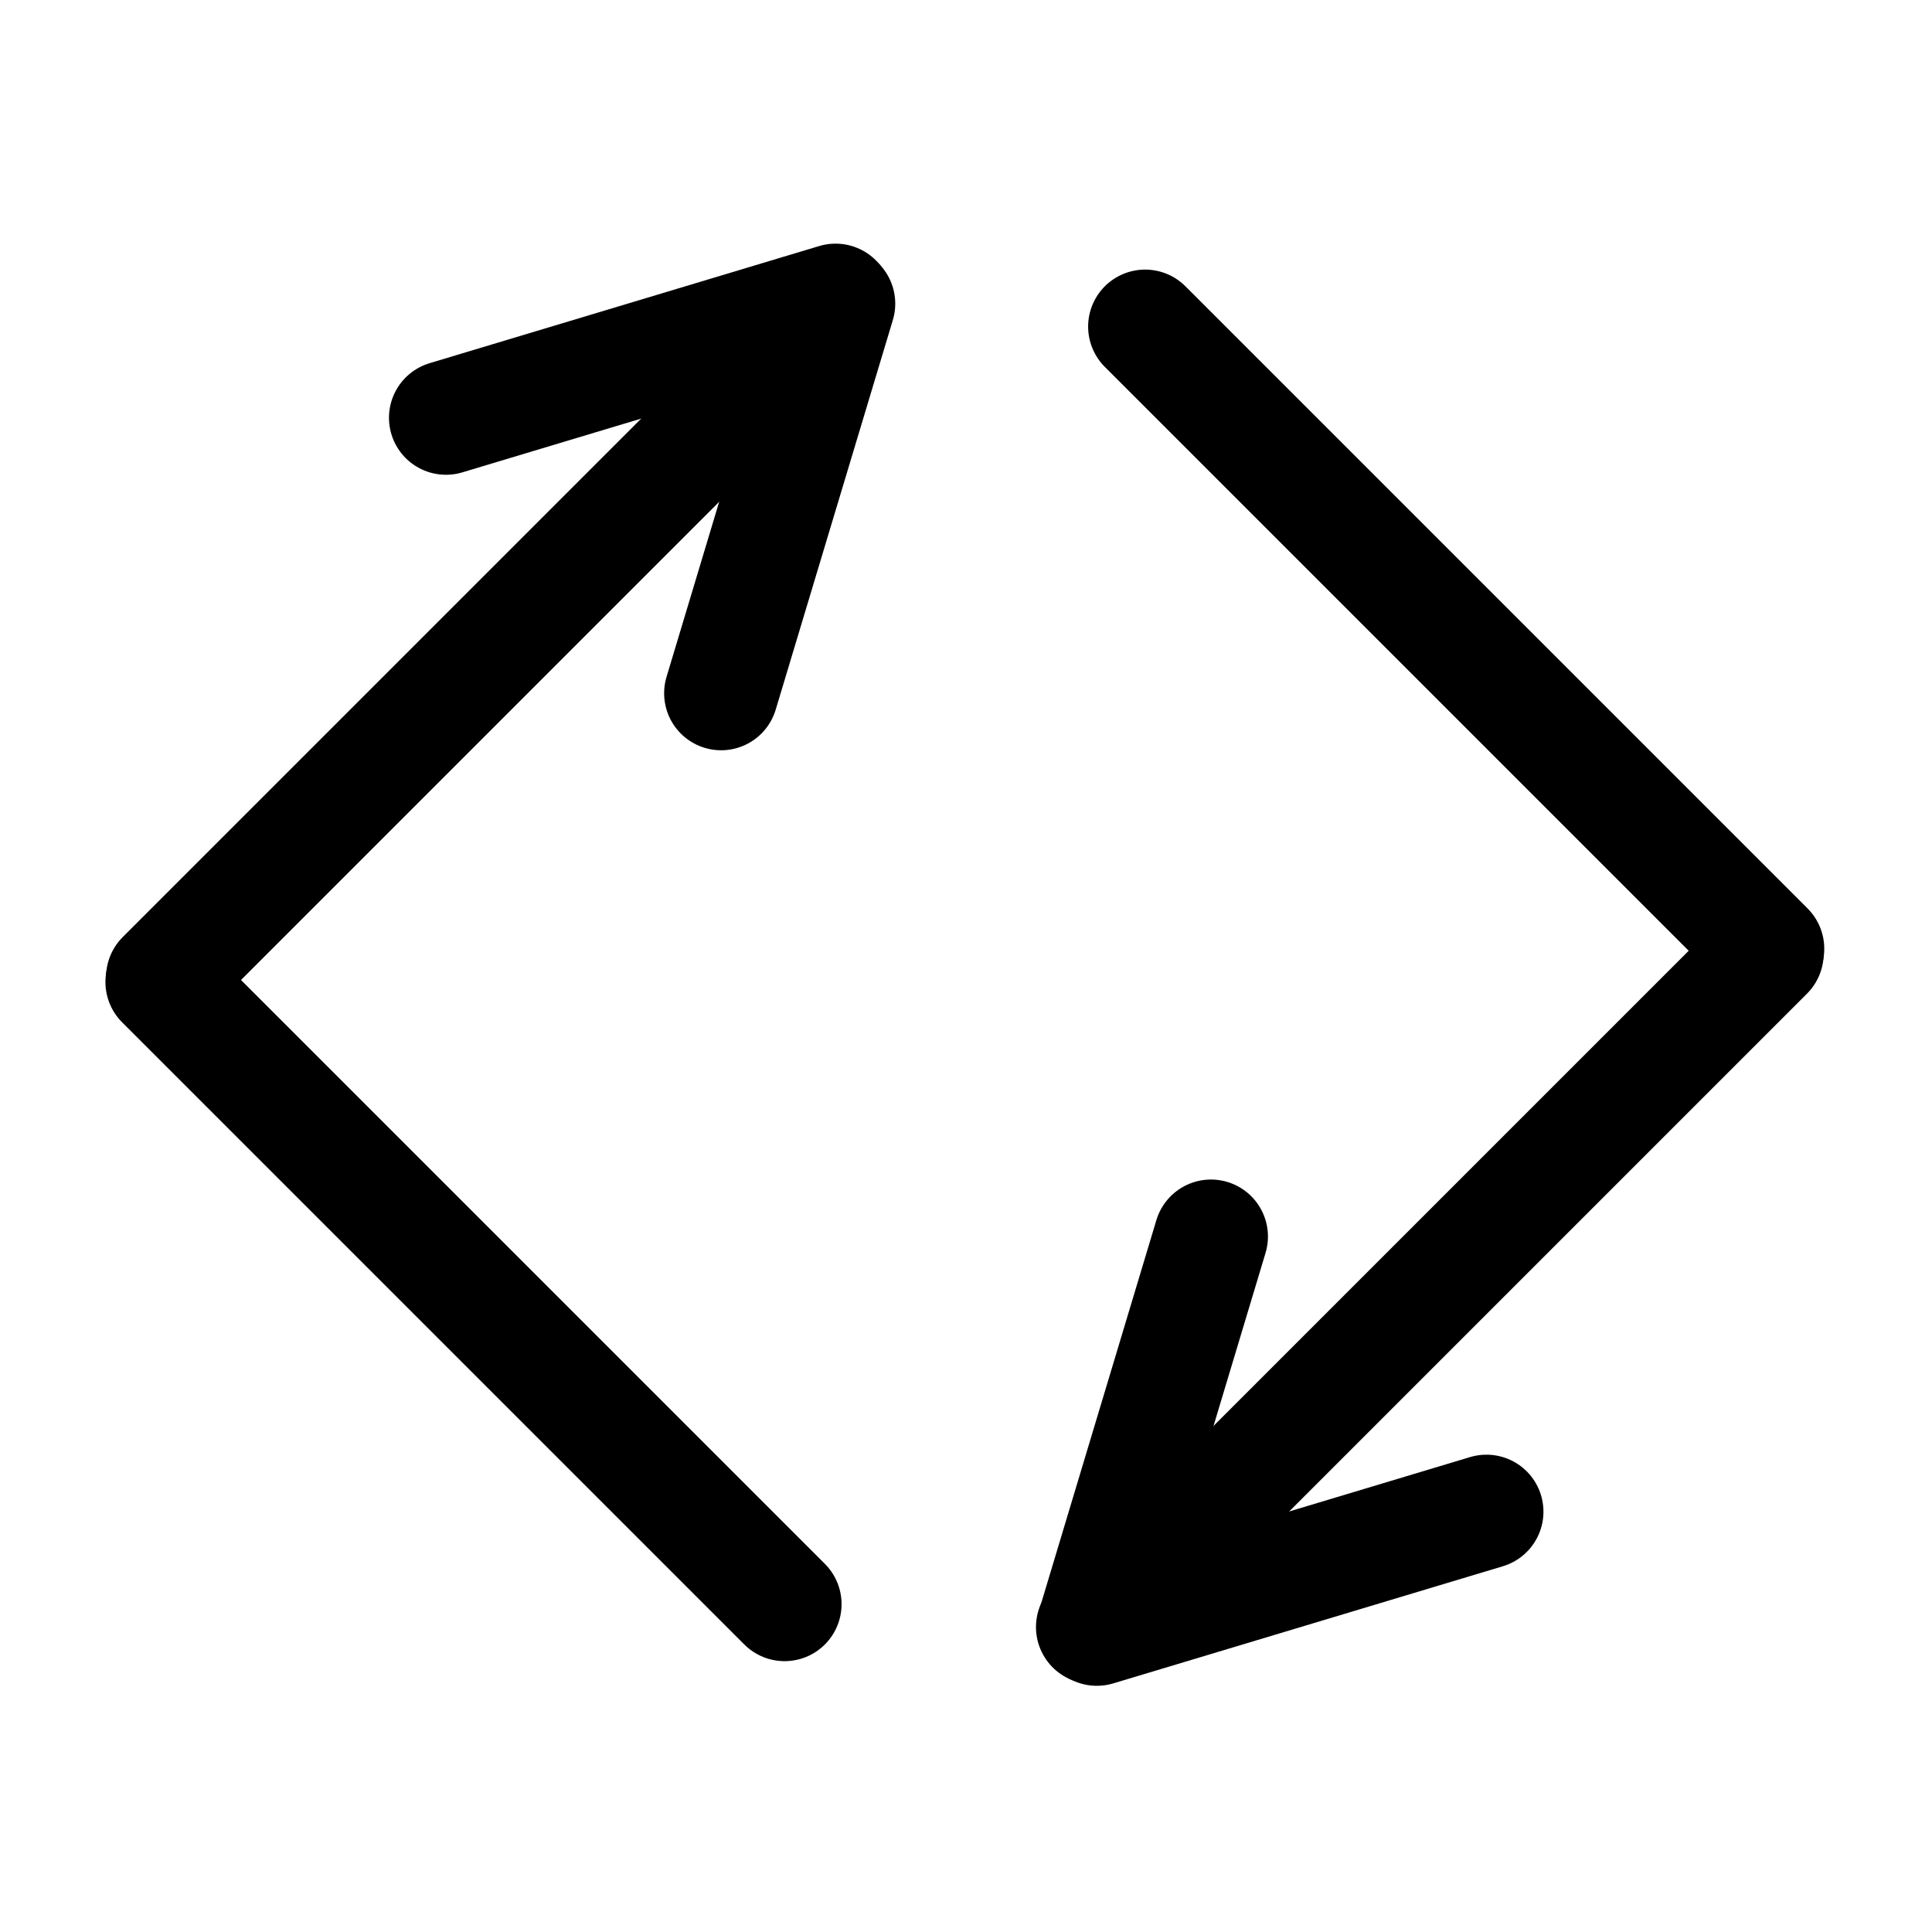
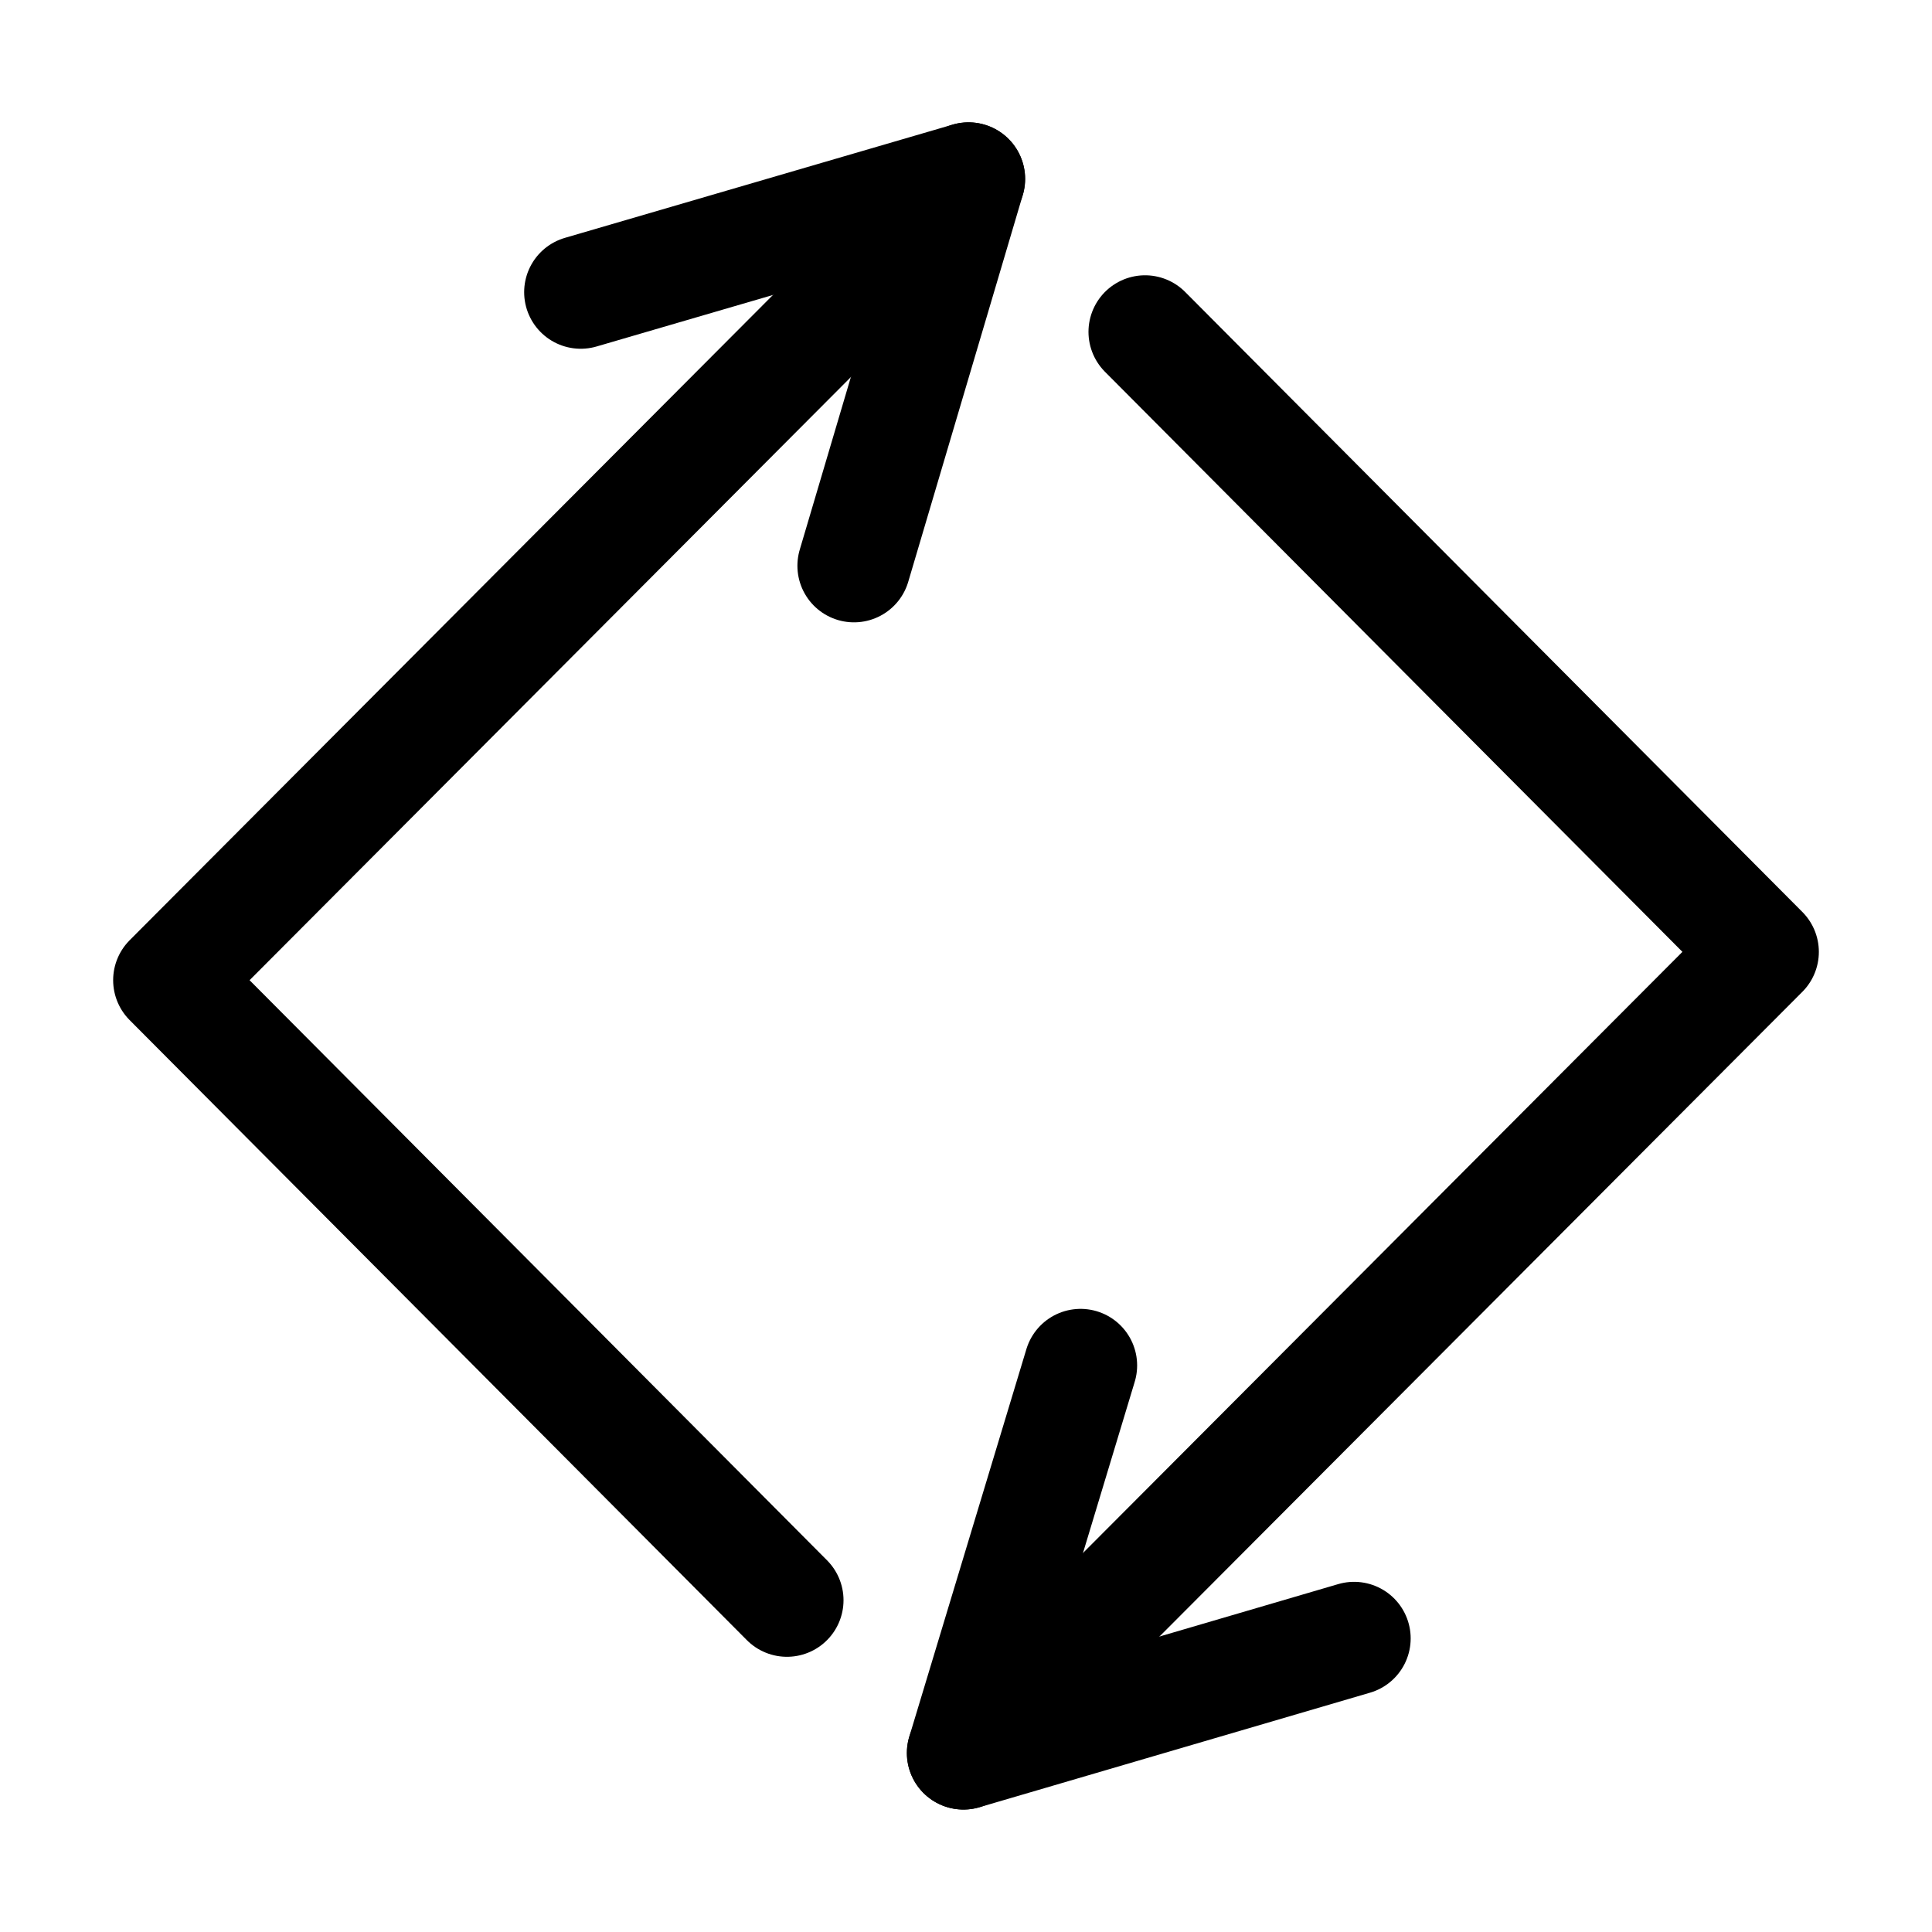
- <svg xmlns="http://www.w3.org/2000/svg" width="24" height="24" viewBox="0 0 678 678" fill="none">
-   <g transform="translate(40, 88.5)">
-     <line x1="580.192" y1="244.442" x2="361.858" y2="26.109" stroke="currentColor" stroke-width="40" stroke-linecap="round" />
-     <path d="M579.985 246.067L343.557 482.495" stroke="currentColor" stroke-width="40" stroke-linecap="round" />
-     <line x1="17" y1="256.12" x2="235.333" y2="474.453" stroke="currentColor" stroke-width="40" stroke-linecap="round" />
-     <path d="M17.207 254.495L253.635 18.066" stroke="currentColor" stroke-width="40" stroke-linecap="round" />
-     <path d="M254.169 18.067L213.063 154.791" stroke="currentColor" stroke-width="40" stroke-linecap="round" />
-     <path d="M253.228 17.004L116.504 58.111" stroke="currentColor" stroke-width="40" stroke-linecap="round" />
-     <path d="M344.92 483.102L481.644 441.995" stroke="currentColor" stroke-width="40" stroke-linecap="round" />
-     <path d="M343.857 482.161L384.964 345.436" stroke="currentColor" stroke-width="40" stroke-linecap="round" />
+ <svg xmlns="http://www.w3.org/2000/svg" width="24" height="24" viewBox="0 0 683 683" fill="none">
+   <g transform="translate(42.9, 91.21)">
+     <path d="M299.5 -27.96 L17.1 255.3 L235.3 474.5" stroke="currentColor" stroke-width="40" stroke-linecap="round" stroke-linejoin="round" />
+     <path d="M297.7 528.5 L580.1 245.3 L361.9 26.11" stroke="currentColor" stroke-width="40" stroke-linecap="round" stroke-linejoin="round" />
+     <path d="M259 108.8 L299.5 -27.96 L162.4 12.08" stroke="currentColor" stroke-width="40" stroke-linecap="round" stroke-linejoin="round" />
+     <path d="M435.8 488 L297.7 528.5 L339.1 391.5" stroke="currentColor" stroke-width="40" stroke-linecap="round" stroke-linejoin="round" />
  </g>
</svg>
